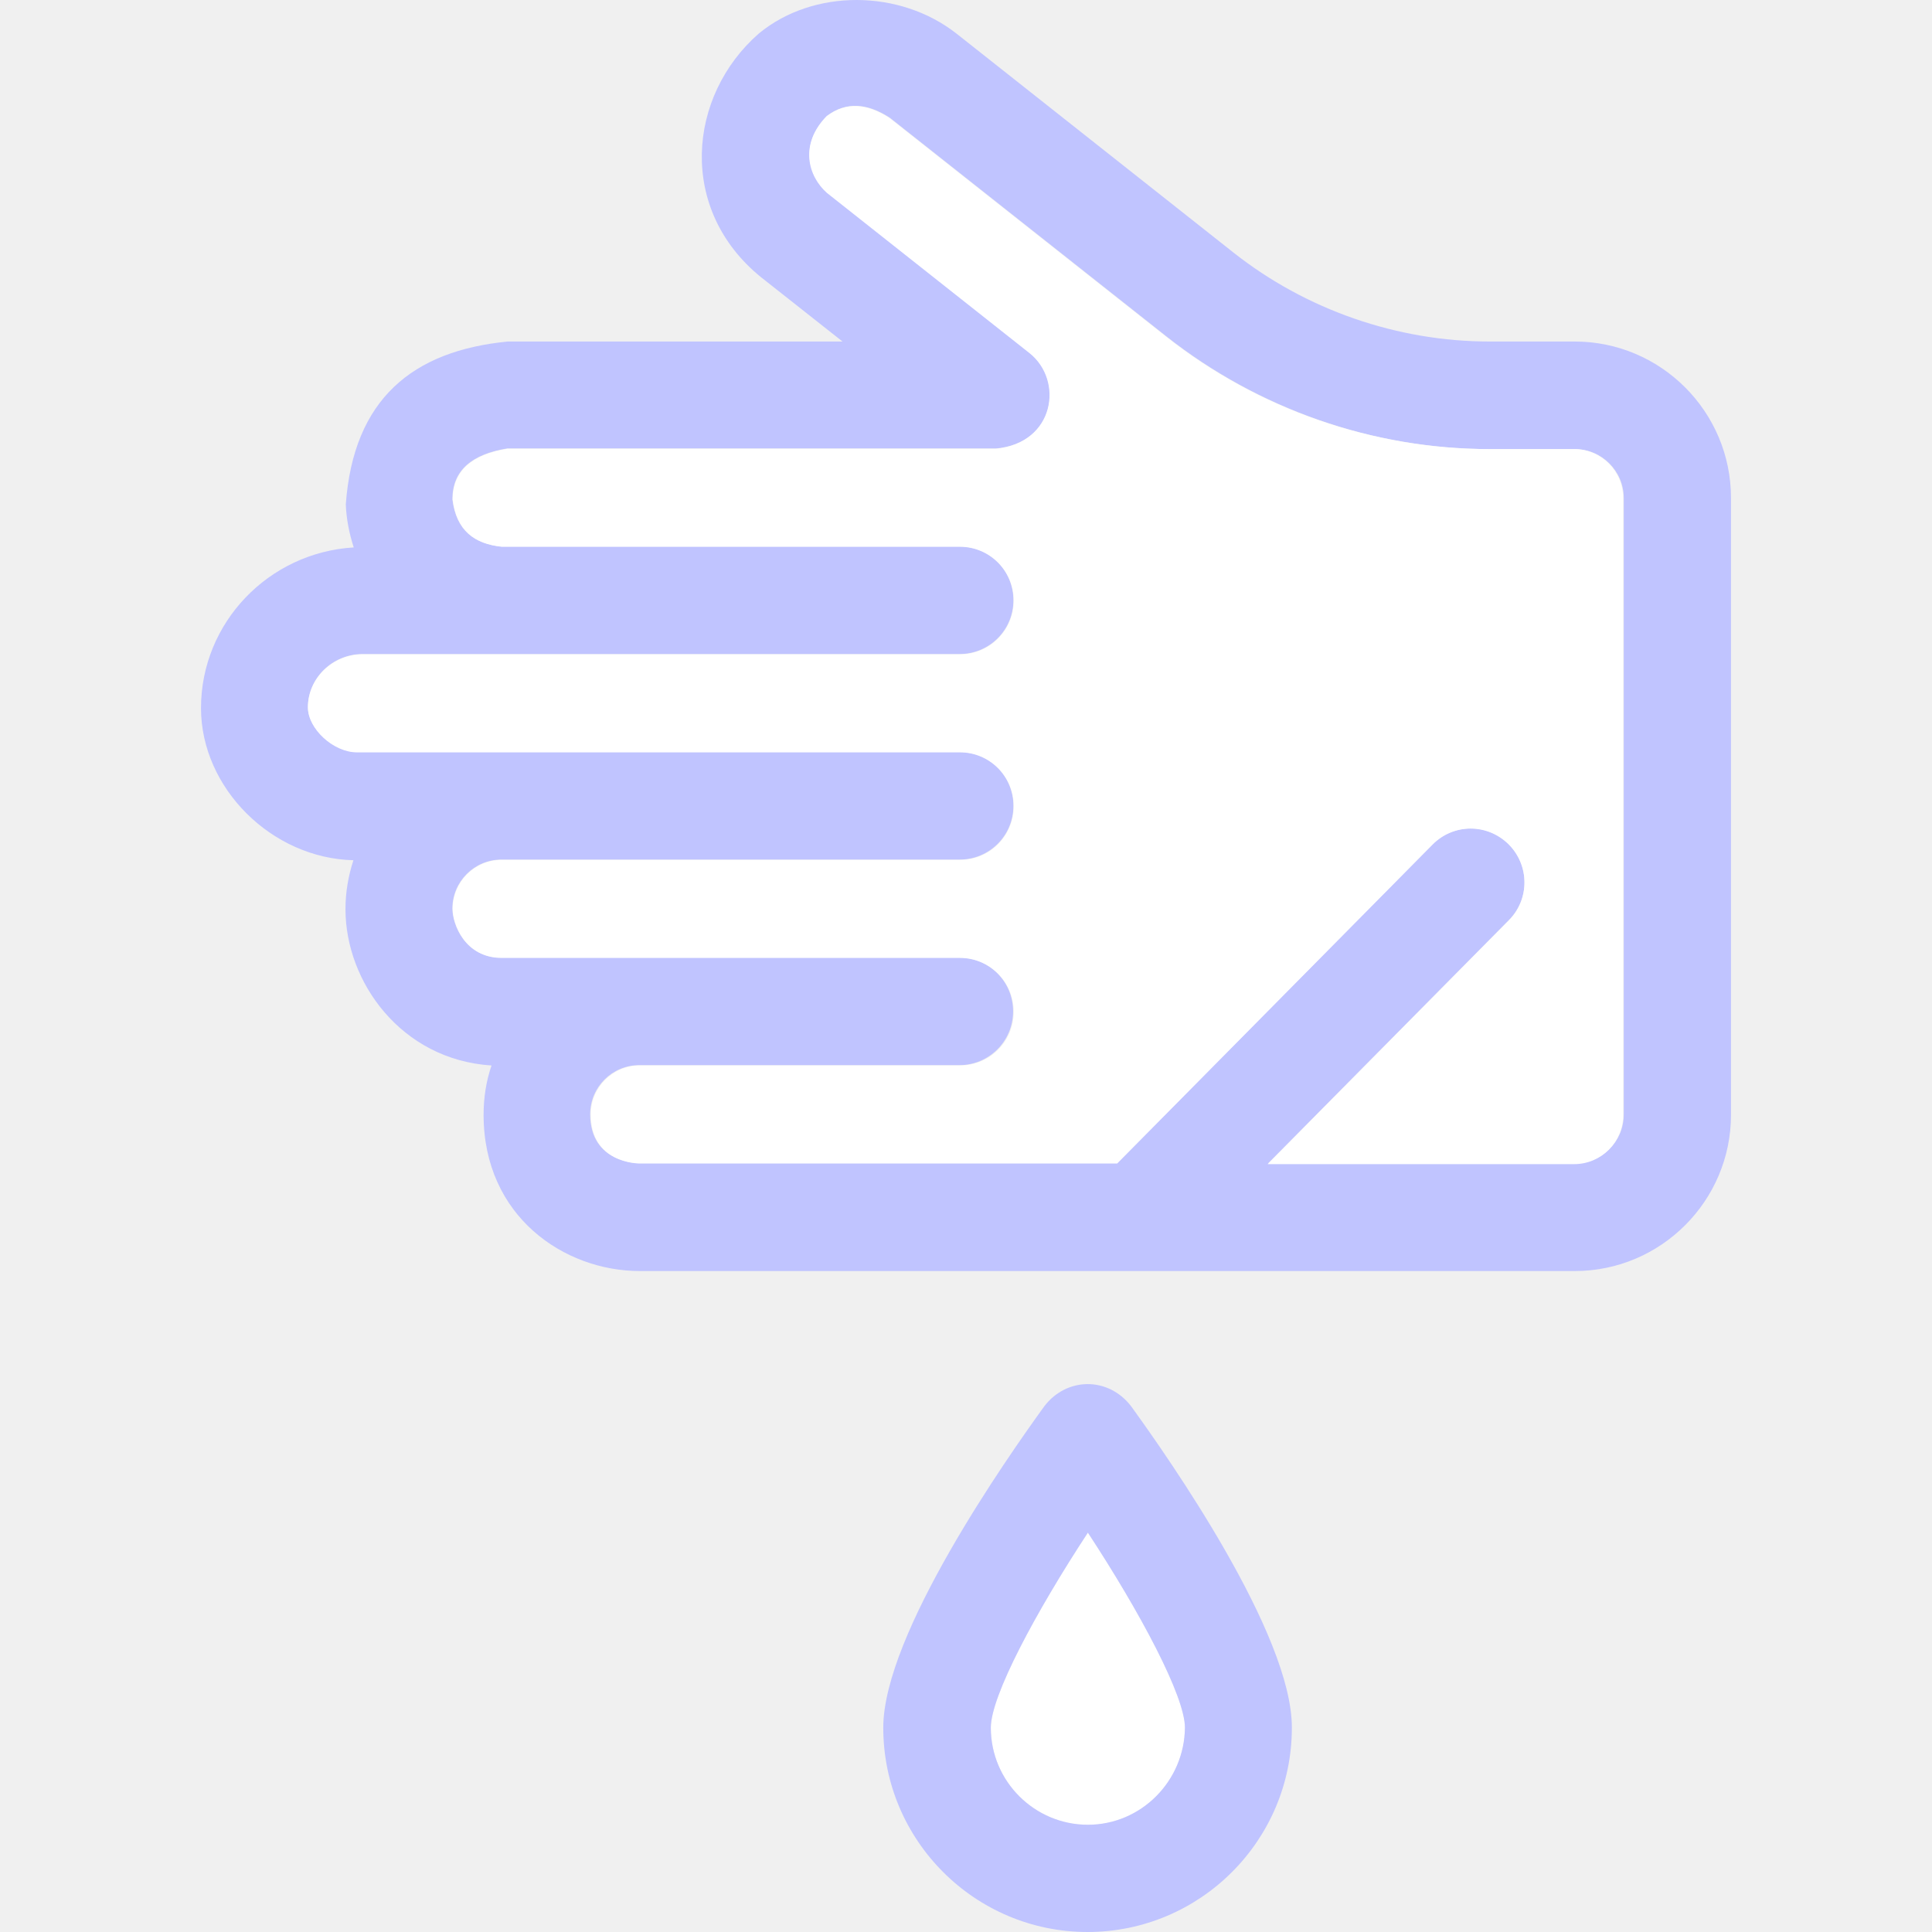
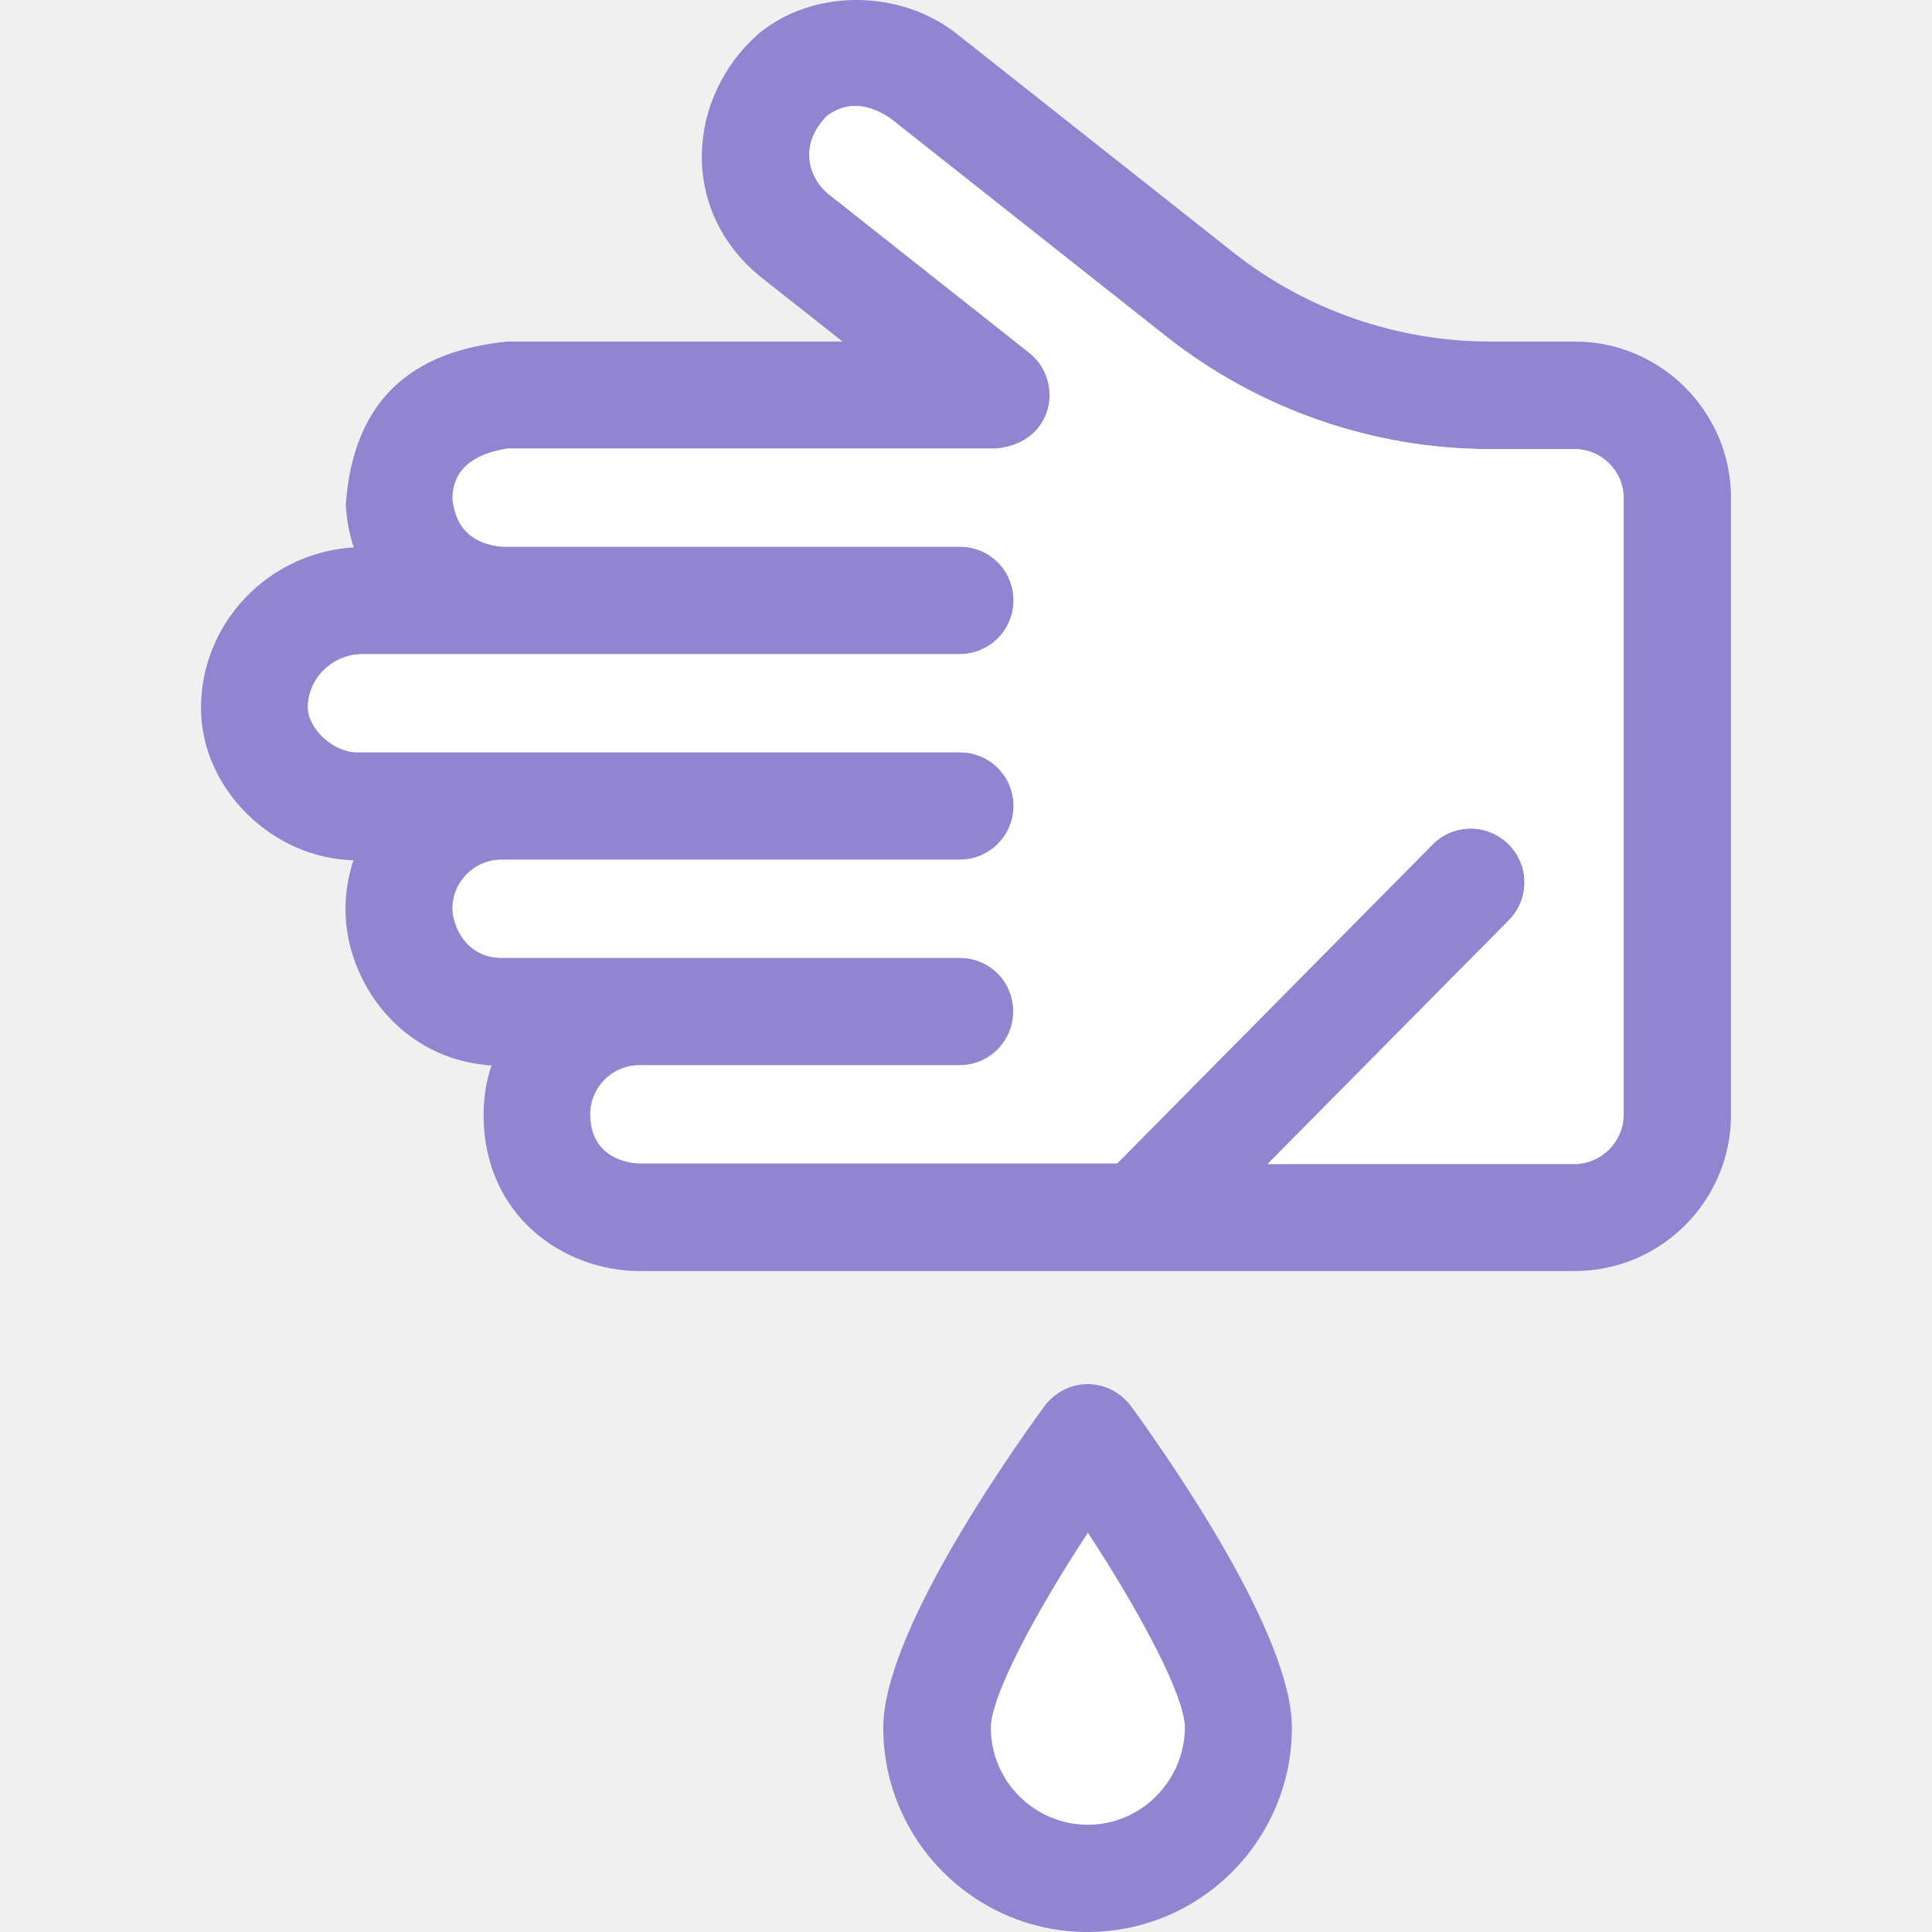
<svg xmlns="http://www.w3.org/2000/svg" height="800px" width="800px" version="1.1" id="Layer_1" viewBox="0 0 392.485 392.485" xml:space="preserve" fill="#000000">
  <g id="SVGRepo_bgCarrier" stroke-width="0" />
  <g id="SVGRepo_tracerCarrier" stroke-linecap="round" stroke-linejoin="round" />
  <g id="SVGRepo_iconCarrier">
-     <path style="fill:#C0C4FF;" d="M319.911,69.382h-17.261c-18.747,0-37.301-6.4-52.105-18.101L194.368,6.869 c-11.572-9.115-29.156-9.18-40.21-0.065c-14.481,12.671-16.549,35.749,0.453,49.519l16.549,13.059h-68.008 c-19.265,1.875-31.354,11.636-32.905,33.099c0.129,3.038,0.711,5.947,1.616,8.727c-17.261,1.034-31.03,15.257-31.03,32.646 c0,16.226,14.352,30.513,30.966,30.901c-1.034,3.168-1.616,6.465-1.616,9.956c0,14.739,11.313,30.578,29.673,31.741 c-1.099,3.168-1.616,6.594-1.616,10.02c0,20.622,16.356,31.741,31.741,31.741h189.931c17.519,0,31.741-14.287,31.741-31.741V101.188 C351.653,83.604,337.366,69.382,319.911,69.382z M329.867,226.408c0,5.495-4.461,9.956-9.956,9.956h-62.319l48.937-49.455 c4.267-4.267,4.202-11.184-0.065-15.451c-4.267-4.267-11.184-4.202-15.451,0.065l-64.065,64.776h-97.099 c-0.388,0-9.956-0.065-9.956-9.956c0-5.495,4.461-9.956,9.956-9.956h65.034c6.012,0,10.925-4.848,10.925-10.925 s-4.848-10.925-10.925-10.925h-65.034h-27.992c-7.499,0-9.956-6.853-9.956-9.956c0-5.495,4.461-9.956,9.956-9.956h93.091 c6.012,0,10.925-4.848,10.925-10.925c0-6.012-4.848-10.925-10.925-10.925h-93.091H72.509c-4.719,0-9.956-4.784-9.956-9.115 c0-5.947,5.042-10.796,11.119-10.796h28.186h93.091c6.012,0,10.925-4.848,10.925-10.925c0-6.012-4.848-10.925-10.925-10.925h-93.091 c-5.495-0.517-9.18-3.232-9.956-9.568c0-5.947,4.008-9.18,11.119-10.343h99.362c11.96-1.099,13.834-13.899,6.788-19.459 l-41.115-32.517c-3.879-3.556-5.624-9.891-0.065-15.58c4.008-3.038,8.339-2.521,12.8,0.388l56.178,44.412 c18.683,14.739,41.956,22.885,65.681,22.885h17.261c5.495,0,9.956,4.461,9.956,9.956L329.867,226.408L329.867,226.408z" />
+     <path style="fill:#9384D1;" d="M319.911,69.382h-17.261c-18.747,0-37.301-6.4-52.105-18.101L194.368,6.869 c-11.572-9.115-29.156-9.18-40.21-0.065c-14.481,12.671-16.549,35.749,0.453,49.519l16.549,13.059h-68.008 c-19.265,1.875-31.354,11.636-32.905,33.099c0.129,3.038,0.711,5.947,1.616,8.727c-17.261,1.034-31.03,15.257-31.03,32.646 c0,16.226,14.352,30.513,30.966,30.901c-1.034,3.168-1.616,6.465-1.616,9.956c0,14.739,11.313,30.578,29.673,31.741 c-1.099,3.168-1.616,6.594-1.616,10.02c0,20.622,16.356,31.741,31.741,31.741h189.931c17.519,0,31.741-14.287,31.741-31.741V101.188 C351.653,83.604,337.366,69.382,319.911,69.382z M329.867,226.408c0,5.495-4.461,9.956-9.956,9.956h-62.319l48.937-49.455 c4.267-4.267,4.202-11.184-0.065-15.451c-4.267-4.267-11.184-4.202-15.451,0.065l-64.065,64.776h-97.099 c-0.388,0-9.956-0.065-9.956-9.956c0-5.495,4.461-9.956,9.956-9.956h65.034c6.012,0,10.925-4.848,10.925-10.925 s-4.848-10.925-10.925-10.925h-65.034h-27.992c-7.499,0-9.956-6.853-9.956-9.956c0-5.495,4.461-9.956,9.956-9.956h93.091 c6.012,0,10.925-4.848,10.925-10.925c0-6.012-4.848-10.925-10.925-10.925h-93.091H72.509c-4.719,0-9.956-4.784-9.956-9.115 c0-5.947,5.042-10.796,11.119-10.796h28.186h93.091c6.012,0,10.925-4.848,10.925-10.925c0-6.012-4.848-10.925-10.925-10.925h-93.091 c-5.495-0.517-9.18-3.232-9.956-9.568c0-5.947,4.008-9.18,11.119-10.343h99.362c11.96-1.099,13.834-13.899,6.788-19.459 l-41.115-32.517c-3.879-3.556-5.624-9.891-0.065-15.58c4.008-3.038,8.339-2.521,12.8,0.388l56.178,44.412 c18.683,14.739,41.956,22.885,65.681,22.885h17.261c5.495,0,9.956,4.461,9.956,9.956L329.867,226.408L329.867,226.408z" />
    <path style="fill:#ffffff;" d="M257.527,236.493h62.255c5.495,0,9.956-4.461,9.956-9.956V101.188c0-5.495-4.461-9.956-9.956-9.956 h-17.261c-23.725,0-46.998-8.145-65.616-22.82L180.727,24c-4.461-2.909-8.792-3.426-12.8-0.388 c-5.56,5.689-3.814,12.154,0.065,15.58l41.115,32.517c7.046,5.56,5.172,18.295-6.788,19.459h-99.232 c-7.176,1.164-11.119,4.461-11.119,10.343c0.776,6.271,4.461,8.986,9.956,9.568h93.091c6.012,0,10.925,4.848,10.925,10.925 c0,6.012-4.848,10.925-10.925,10.925H73.673c-6.077,0-11.119,4.848-11.119,10.796c0,4.331,5.172,9.115,9.956,9.115h122.505 c6.012,0,10.925,4.848,10.925,10.925c0,6.077-4.848,10.925-10.925,10.925h-93.091c-5.495,0-9.956,4.461-9.956,9.956 c0,3.103,2.521,9.956,9.956,9.956h93.091c6.012,0,10.925,4.848,10.925,10.925c0,6.077-4.848,10.925-10.925,10.925H129.98 c-5.495,0-9.956,4.461-9.956,9.956c0,9.891,9.568,9.956,9.956,9.956h96.97l64.065-64.776c4.267-4.331,11.119-4.331,15.451-0.065 c4.267,4.267,4.331,11.119,0.065,15.451L257.527,236.493z" />
    <path style="fill:#ffffff;" d="M201.285,350.982c0,10.796,8.792,19.717,19.717,19.717c10.796,0,19.717-8.792,19.717-19.717 c0-6.465-9.115-23.467-19.717-39.628C210.4,327.515,201.285,344.517,201.285,350.982z" />
-     <path style="fill:#C0C4FF;" d="M229.794,285.689c-4.655-6.077-13.123-5.947-17.648,0c-7.628,10.537-32.711,46.287-32.711,65.293 c0,22.885,18.618,41.503,41.503,41.503s41.503-18.618,41.503-41.503C262.505,331.976,237.422,296.226,229.794,285.689z M221.002,370.699c-10.796,0-19.717-8.792-19.717-19.717c0-6.465,9.115-23.467,19.717-39.628 c10.602,16.162,19.717,33.228,19.717,39.628C240.59,361.843,231.798,370.699,221.002,370.699z" />
+     <path style="fill:#9384D1;" d="M229.794,285.689c-4.655-6.077-13.123-5.947-17.648,0c-7.628,10.537-32.711,46.287-32.711,65.293 c0,22.885,18.618,41.503,41.503,41.503s41.503-18.618,41.503-41.503C262.505,331.976,237.422,296.226,229.794,285.689z M221.002,370.699c-10.796,0-19.717-8.792-19.717-19.717c0-6.465,9.115-23.467,19.717-39.628 c10.602,16.162,19.717,33.228,19.717,39.628C240.59,361.843,231.798,370.699,221.002,370.699z" />
  </g>
</svg>
